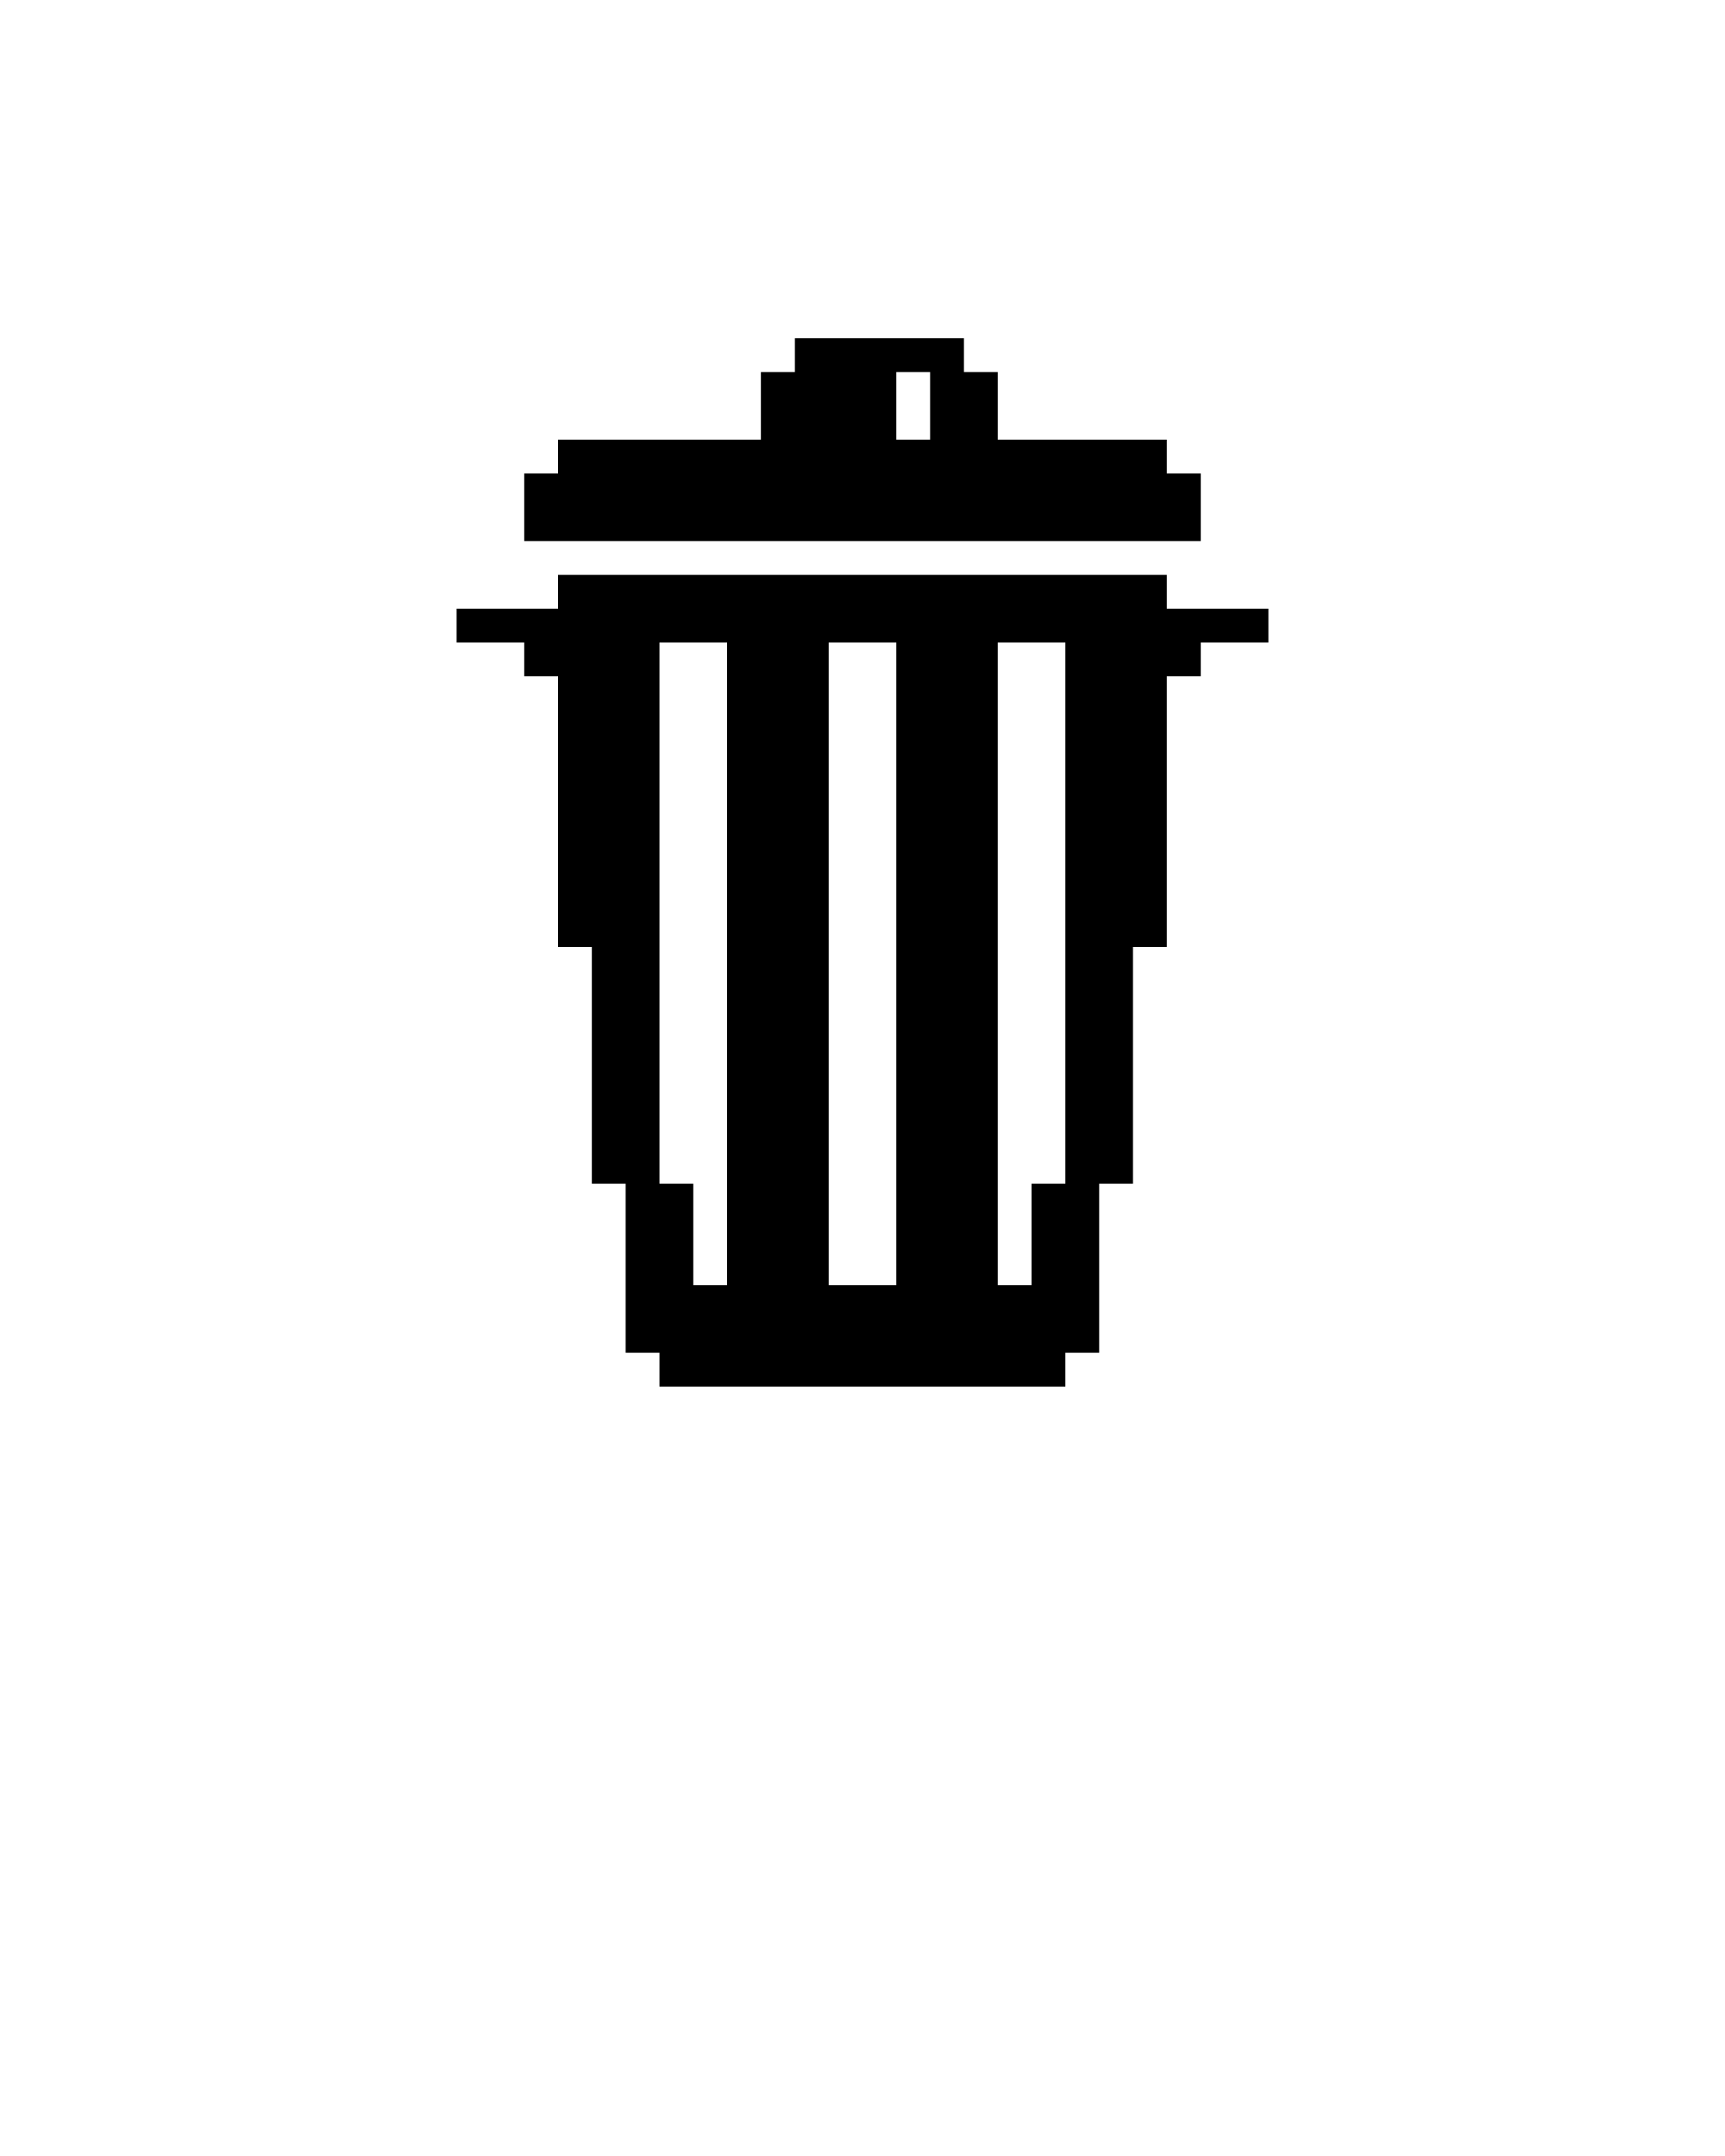
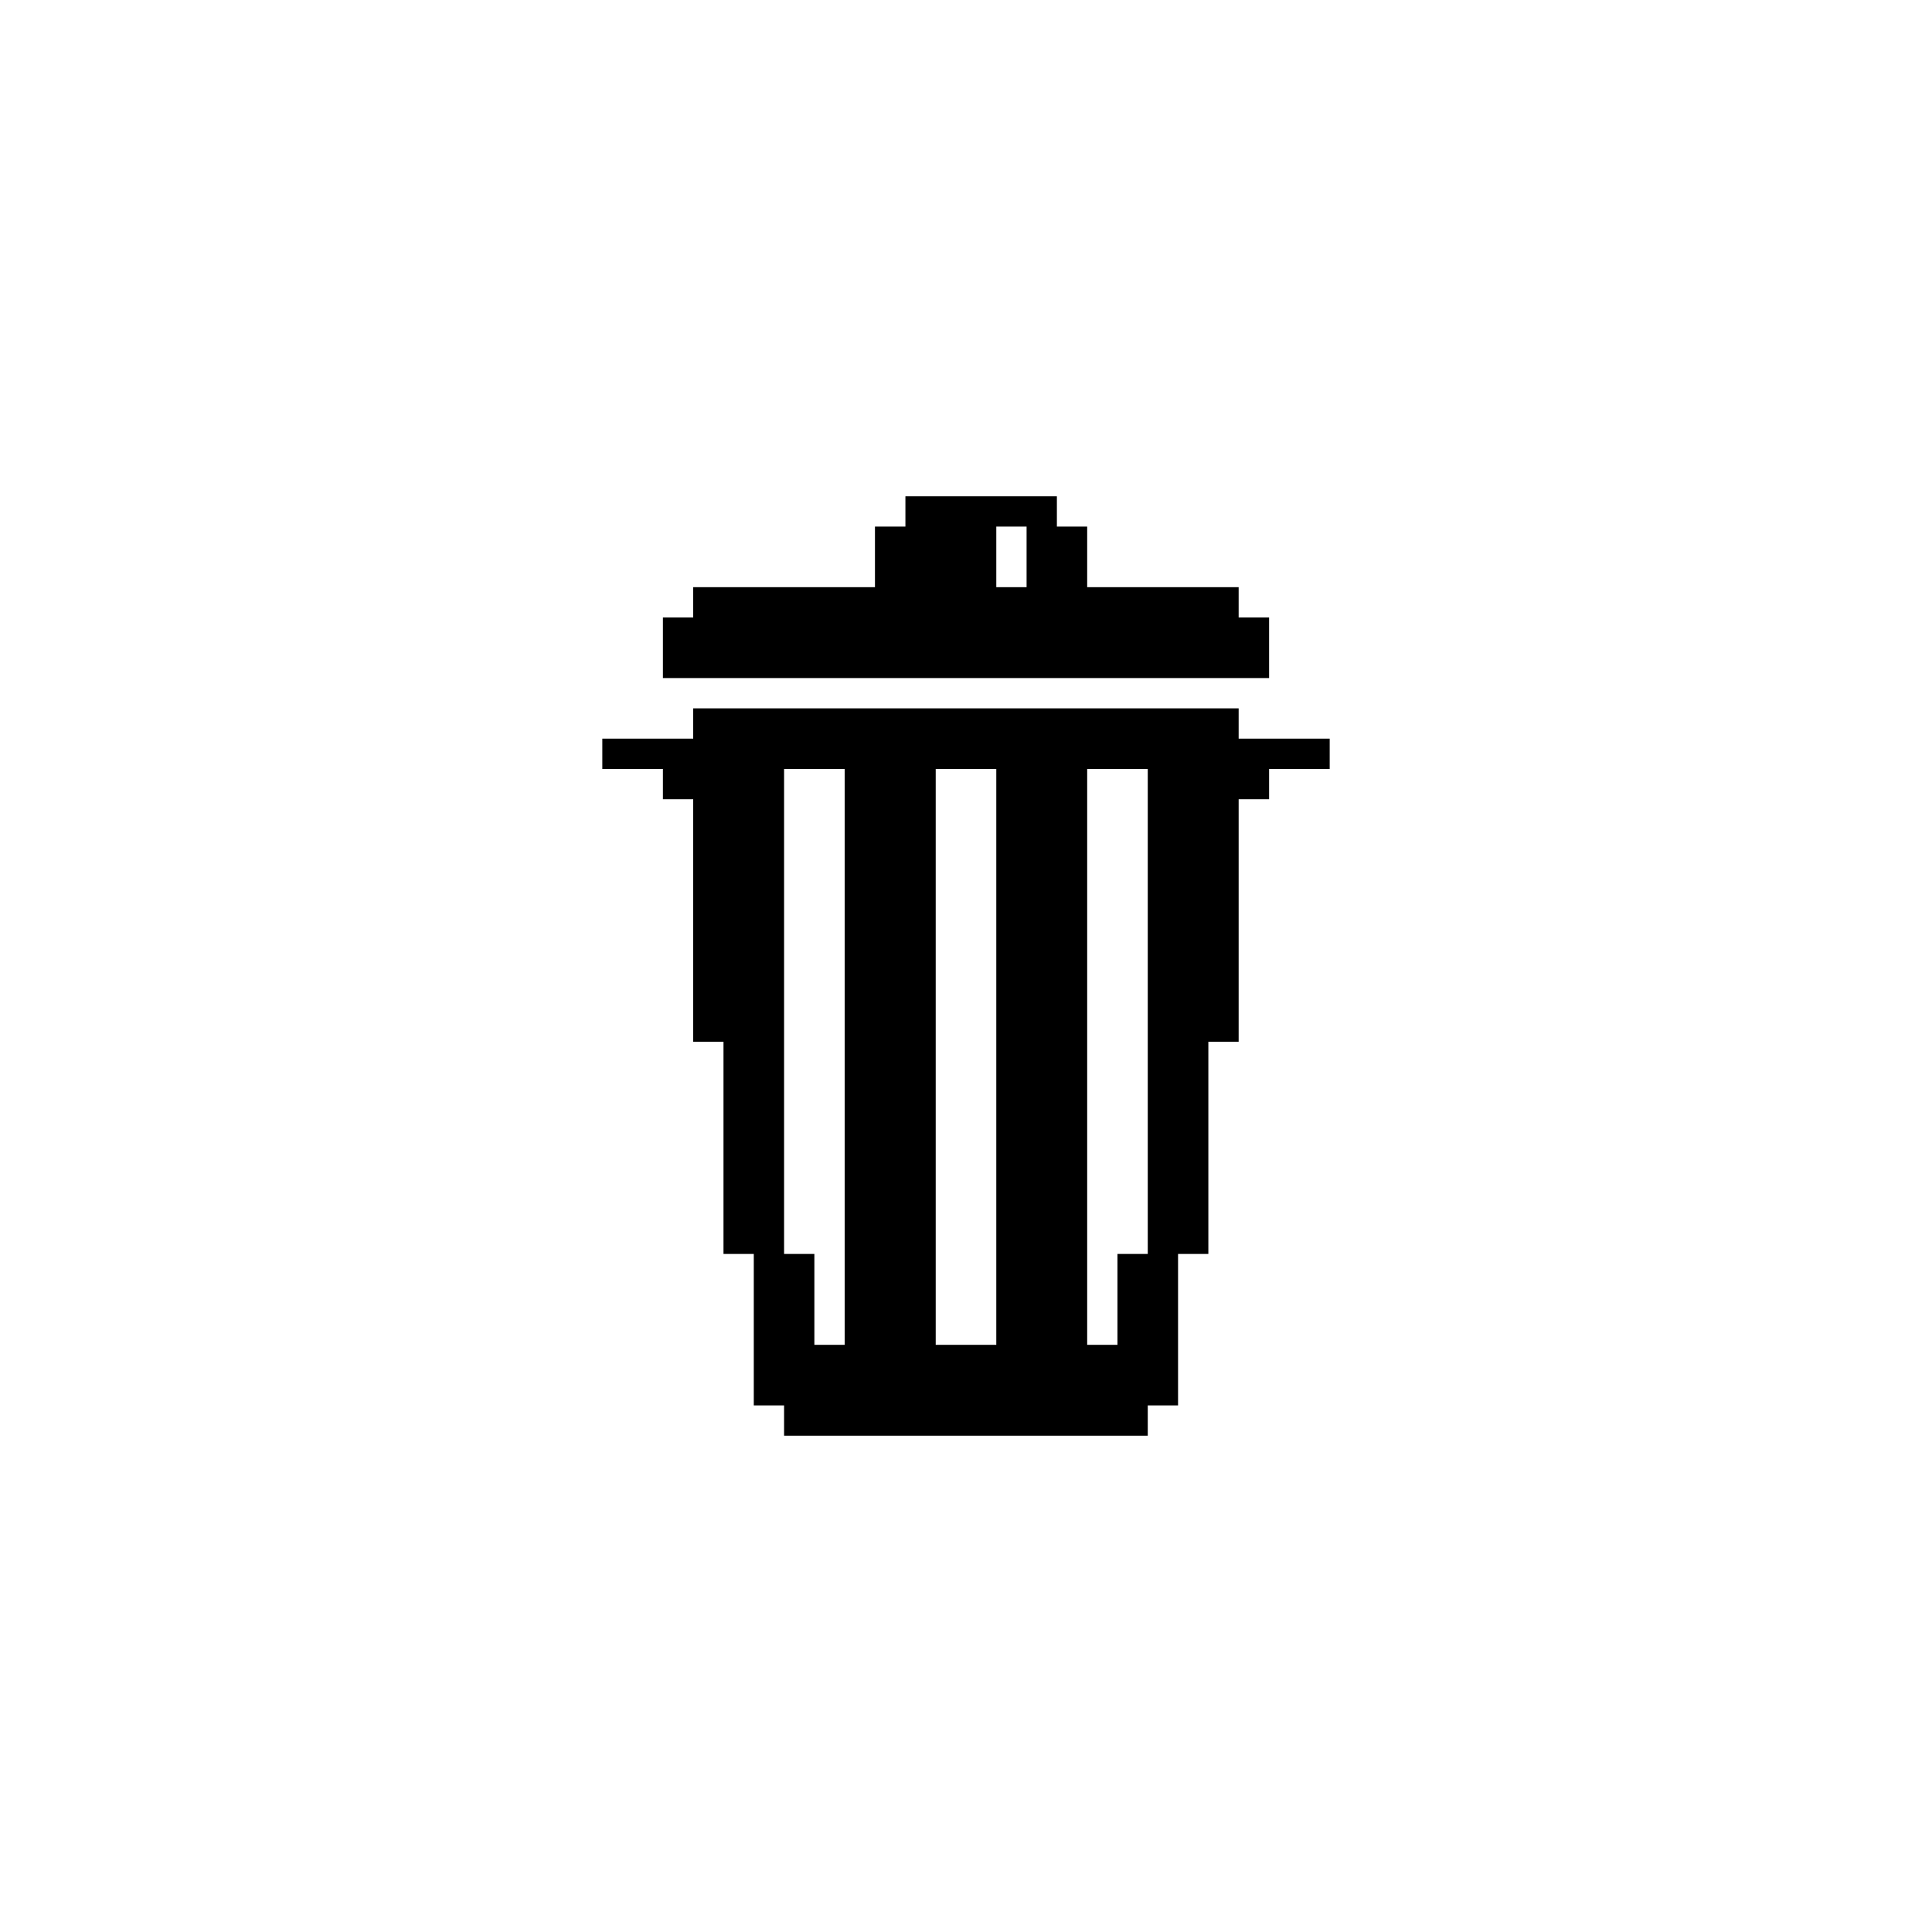
- <svg xmlns="http://www.w3.org/2000/svg" version="1.1" x="0px" y="0px" viewBox="0 0 100 125" enable-background="new 0 0 100 100" xml:space="preserve">
+ <svg xmlns="http://www.w3.org/2000/svg" version="1.1" x="0px" y="0px" viewBox="-12.5 -12.5 125 125" enable-background="new 0 0 100 100" xml:space="preserve">
  <g>
    <path d="M69.61,35.29h-1.97v-1.96h-1.96h-1.96h-1.96h-1.96h-1.96h-1.96h-1.96   h-1.96h-1.96h-1.96h-1.96h-1.97h-1.96H40.19h-1.96h-1.96h-1.96h-1.96v1.96   h-1.96h-1.96h-1.96V37.25h1.96h1.96v1.96h1.96v1.96v1.96v1.97v1.96v1.96   v1.96v1.96v1.96h1.96v1.96v1.96v1.96v1.96v1.96v1.96v1.97h1.96v1.96   v1.96v1.96v1.96v1.96h1.96v1.96h1.96h1.96h1.96h1.97h1.96h1.96h1.96   h1.96h1.96h1.96h1.96h1.96v-1.96h1.96v-1.96v-1.96v-1.96v-1.96v-1.96   h1.96v-1.97v-1.96v-1.96v-1.96v-1.96v-1.96v-1.96h1.96v-1.96v-1.96v-1.96   v-1.96v-1.96v-1.97v-1.96V39.21h1.97V37.25h1.96h1.96v-1.96h-1.96H69.61z    M51.96,39.21v1.96v1.96v1.97v1.96v1.96v1.96v1.96v1.96v1.96v1.96v1.96   v1.96v1.96v1.96v1.97v1.96v1.96v1.96h-1.96h-1.96v-1.96v-1.96v-1.96   v-1.97v-1.96v-1.96v-1.96v-1.96v-1.96v-1.96v-1.96v-1.96v-1.96v-1.96v-1.96   v-1.97v-1.96V39.21V37.25h1.96h1.96V39.21z M38.23,66.66v-1.96v-1.96v-1.96   v-1.96v-1.96v-1.96v-1.96v-1.96v-1.96v-1.96v-1.96v-1.97v-1.96V39.21V37.25   h1.96h1.96v1.96v1.96v1.96v1.97v1.96v1.96v1.96v1.96v1.96v1.96v1.96   v1.96v1.96v1.96v1.96v1.97v1.96v1.96v1.96H40.19v-1.96v-1.96v-1.96h-1.96   V66.66z M59.8,68.63v1.96v1.96v1.96h-1.96v-1.96v-1.96v-1.96v-1.97v-1.96   v-1.96v-1.96v-1.96v-1.96v-1.96v-1.96v-1.96v-1.96v-1.96v-1.96v-1.97v-1.96   V39.21V37.25h1.96h1.96v1.96v1.96v1.96v1.97v1.96v1.96v1.96v1.96v1.96   v1.96v1.96v1.96v1.96v1.96v1.96v1.97H59.8z" />
    <path d="M53.92,19.61h-1.96h-1.96h-1.96h-1.96v1.96h-1.97v1.96v1.96h-1.96   H40.19h-1.96h-1.96h-1.96h-1.96v1.96h-1.96v1.96v1.96h1.96h1.96h1.96   h1.96h1.96h1.96h1.96h1.97h1.96h1.96h1.96h1.96h1.96h1.96h1.96h1.96   h1.96h1.96h1.96h1.97v-1.96v-1.96h-1.97v-1.96h-1.96h-1.96h-1.96h-1.96   h-1.96v-1.96v-1.96h-1.96v-1.96H53.92z M53.92,23.53v1.96h-1.96v-1.96   v-1.96h1.96V23.53z" />
  </g>
</svg>
